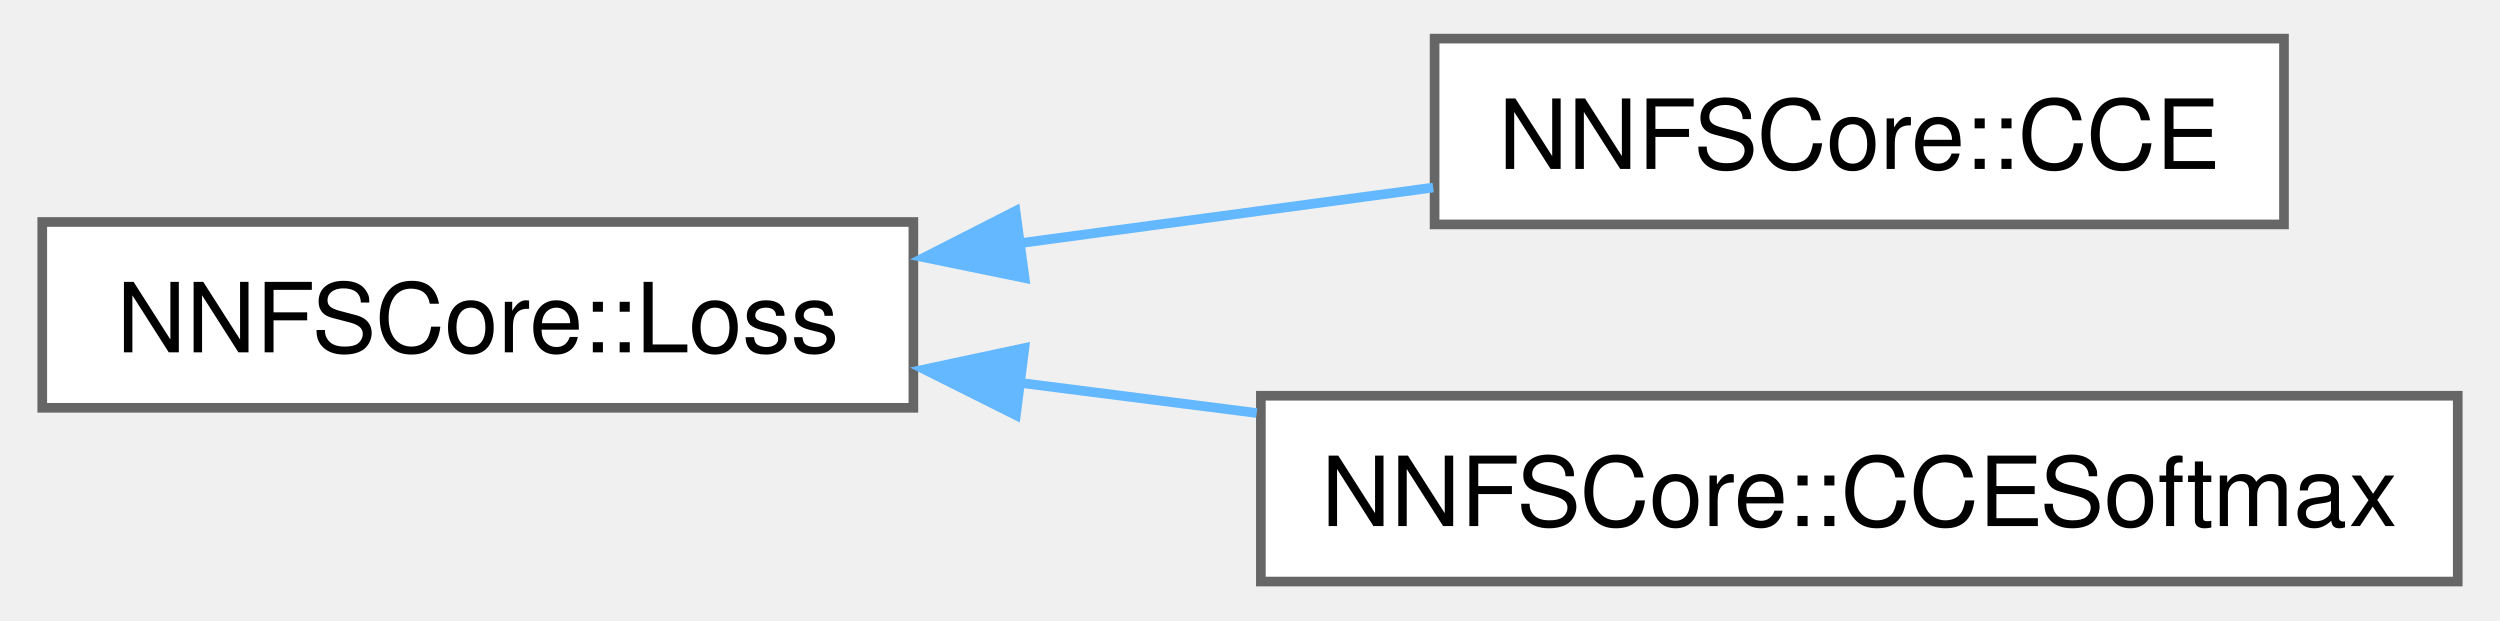
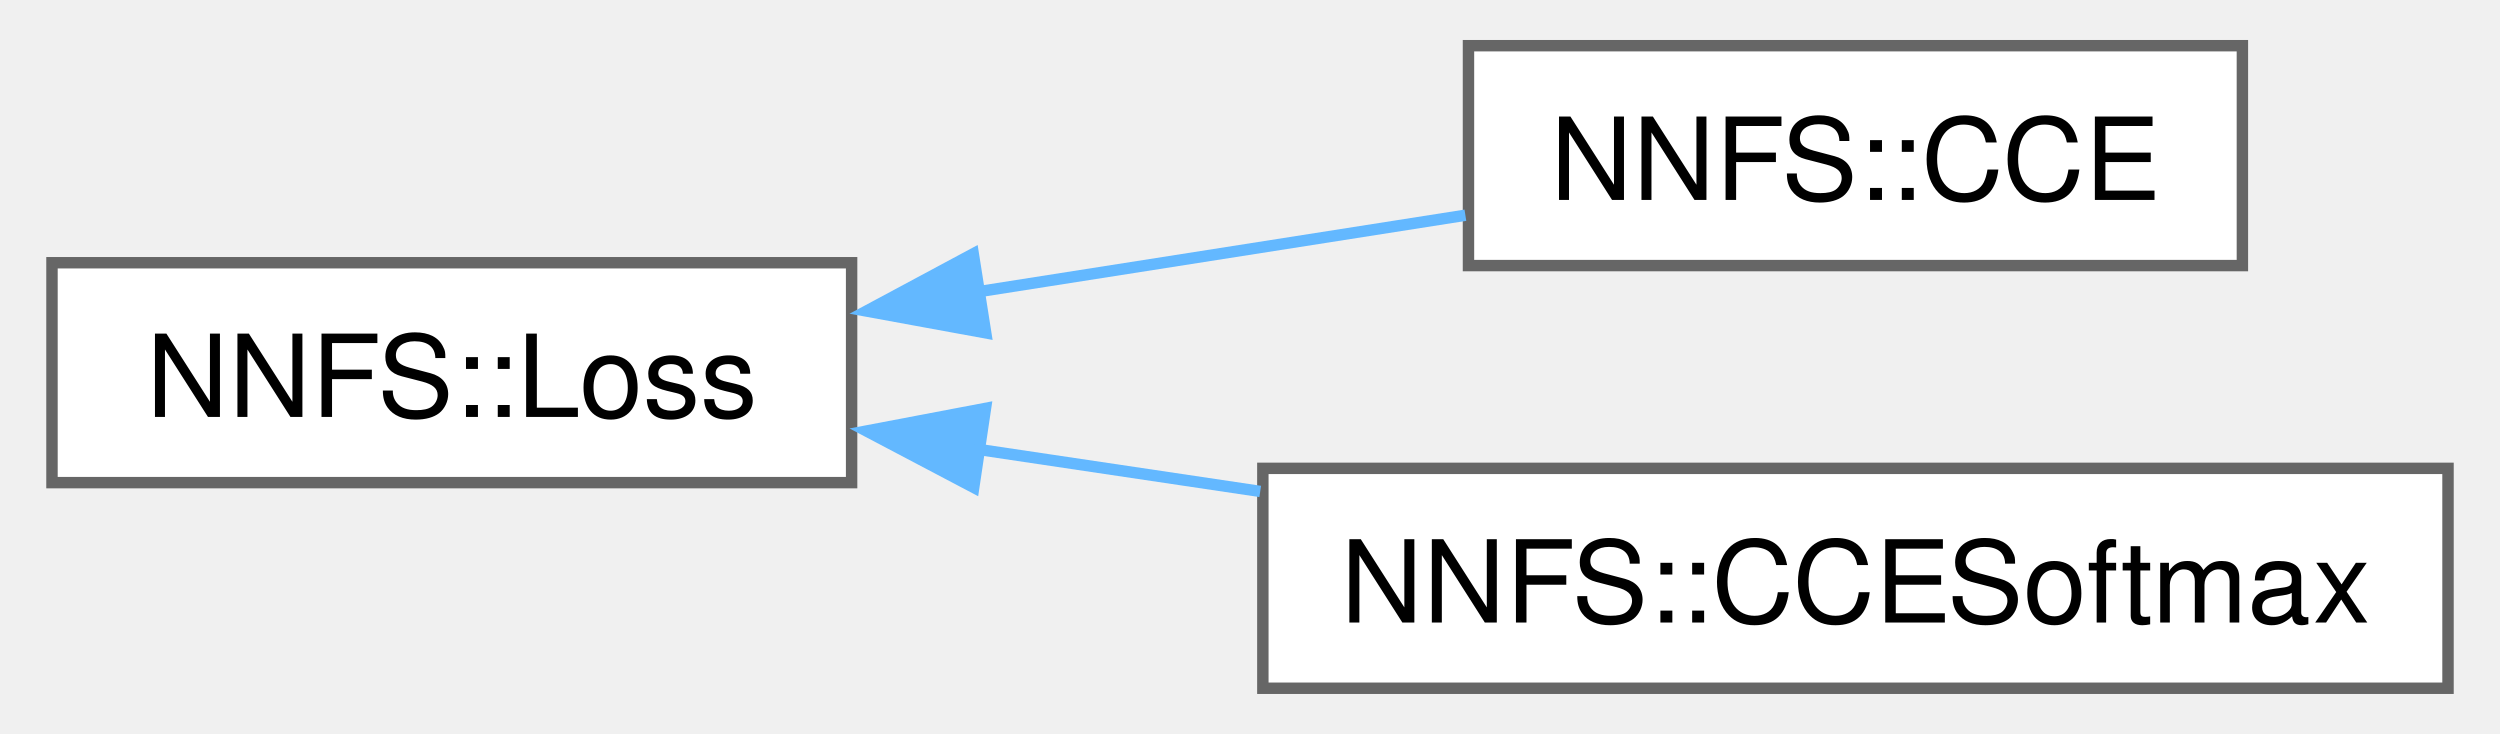
- <svg xmlns="http://www.w3.org/2000/svg" xmlns:xlink="http://www.w3.org/1999/xlink" width="258pt" height="64pt" viewBox="0.00 0.00 258.25 64.25">
+ <svg xmlns="http://www.w3.org/2000/svg" xmlns:xlink="http://www.w3.org/1999/xlink" width="218pt" height="64pt" viewBox="0.00 0.00 217.75 64.25">
  <g id="graph0" class="graph" transform="scale(1 1) rotate(0) translate(4 60.25)">
    <g id="node1" class="node">
      <g id="a_node1">
-         <a xlink:href="class_n_n_f_s_core_1_1_loss.html" target="_top" xlink:title="Base class for all loss functions.">
-           <polygon fill="white" stroke="#666666" points="90.25,-37.25 0,-37.25 0,-18 90.25,-18 90.25,-37.25" />
-           <text text-anchor="middle" x="45.12" y="-23.75" font-family="Helvetica,sans-Serif" font-size="10.00">NNFSCore::Loss</text>
+         <a xlink:href="class_n_n_f_s_1_1_loss.html" target="_top" xlink:title="Base class for all loss functions.">
+           <polygon fill="white" stroke="#666666" points="70,-37.25 0,-37.25 0,-18 70,-18 70,-37.25" />
+           <text text-anchor="middle" x="35" y="-23.75" font-family="Helvetica,sans-Serif" font-size="10.00">NNFS::Loss</text>
        </a>
      </g>
    </g>
    <g id="node2" class="node">
      <g id="a_node2">
-         <a xlink:href="class_n_n_f_s_core_1_1_c_c_e.html" target="_top" xlink:title="Cross-entropy loss function.">
-           <polygon fill="white" stroke="#666666" points="232.25,-56.25 144.25,-56.25 144.25,-37 232.25,-37 232.25,-56.25" />
-           <text text-anchor="middle" x="188.25" y="-42.75" font-family="Helvetica,sans-Serif" font-size="10.00">NNFSCore::CCE</text>
+         <a xlink:href="class_n_n_f_s_1_1_c_c_e.html" target="_top" xlink:title="Cross-entropy loss function.">
+           <polygon fill="white" stroke="#666666" points="191.75,-56.25 124,-56.25 124,-37 191.75,-37 191.75,-56.25" />
+           <text text-anchor="middle" x="157.88" y="-42.75" font-family="Helvetica,sans-Serif" font-size="10.00">NNFS::CCE</text>
        </a>
      </g>
    </g>
    <g id="edge1" class="edge">
-       <path fill="none" stroke="#63b8ff" d="M101.09,-35.03C115.37,-36.95 130.54,-38.99 144.11,-40.82" />
-       <polygon fill="#63b8ff" stroke="#63b8ff" points="101.77,-31.45 91.39,-33.58 100.83,-38.39 101.77,-31.45" />
+       <path fill="none" stroke="#63b8ff" d="M80.88,-34.68C95.07,-36.91 110.5,-39.34 123.73,-41.41" />
+       <polygon fill="#63b8ff" stroke="#63b8ff" points="81.74,-31.11 71.31,-33.02 80.65,-38.03 81.74,-31.11" />
    </g>
    <g id="node3" class="node">
      <g id="a_node3">
-         <a xlink:href="class_n_n_f_s_core_1_1_c_c_e_softmax.html" target="_top" xlink:title="Cross-entropy loss function with softmax activation.">
-           <polygon fill="white" stroke="#666666" points="250.25,-19.25 126.25,-19.25 126.25,0 250.25,0 250.25,-19.25" />
-           <text text-anchor="middle" x="188.25" y="-5.75" font-family="Helvetica,sans-Serif" font-size="10.00">NNFSCore::CCESoftmax</text>
+         <a xlink:href="class_n_n_f_s_1_1_c_c_e_softmax.html" target="_top" xlink:title="Cross-entropy loss function with softmax activation.">
+           <polygon fill="white" stroke="#666666" points="209.75,-19.25 106,-19.25 106,0 209.75,0 209.75,-19.25" />
+           <text text-anchor="middle" x="157.88" y="-5.75" font-family="Helvetica,sans-Serif" font-size="10.00">NNFS::CCESoftmax</text>
        </a>
      </g>
    </g>
    <g id="edge2" class="edge">
-       <path fill="none" stroke="#63b8ff" d="M101.19,-20.6C109.26,-19.57 117.63,-18.51 125.82,-17.46" />
-       <polygon fill="#63b8ff" stroke="#63b8ff" points="100.87,-17.24 91.39,-21.98 101.75,-24.19 100.87,-17.24" />
+       <path fill="none" stroke="#63b8ff" d="M81.02,-20.92C89.08,-19.72 97.55,-18.46 105.77,-17.23" />
+       <polygon fill="#63b8ff" stroke="#63b8ff" points="80.69,-17.58 71.31,-22.52 81.72,-24.5 80.69,-17.58" />
    </g>
  </g>
</svg>
